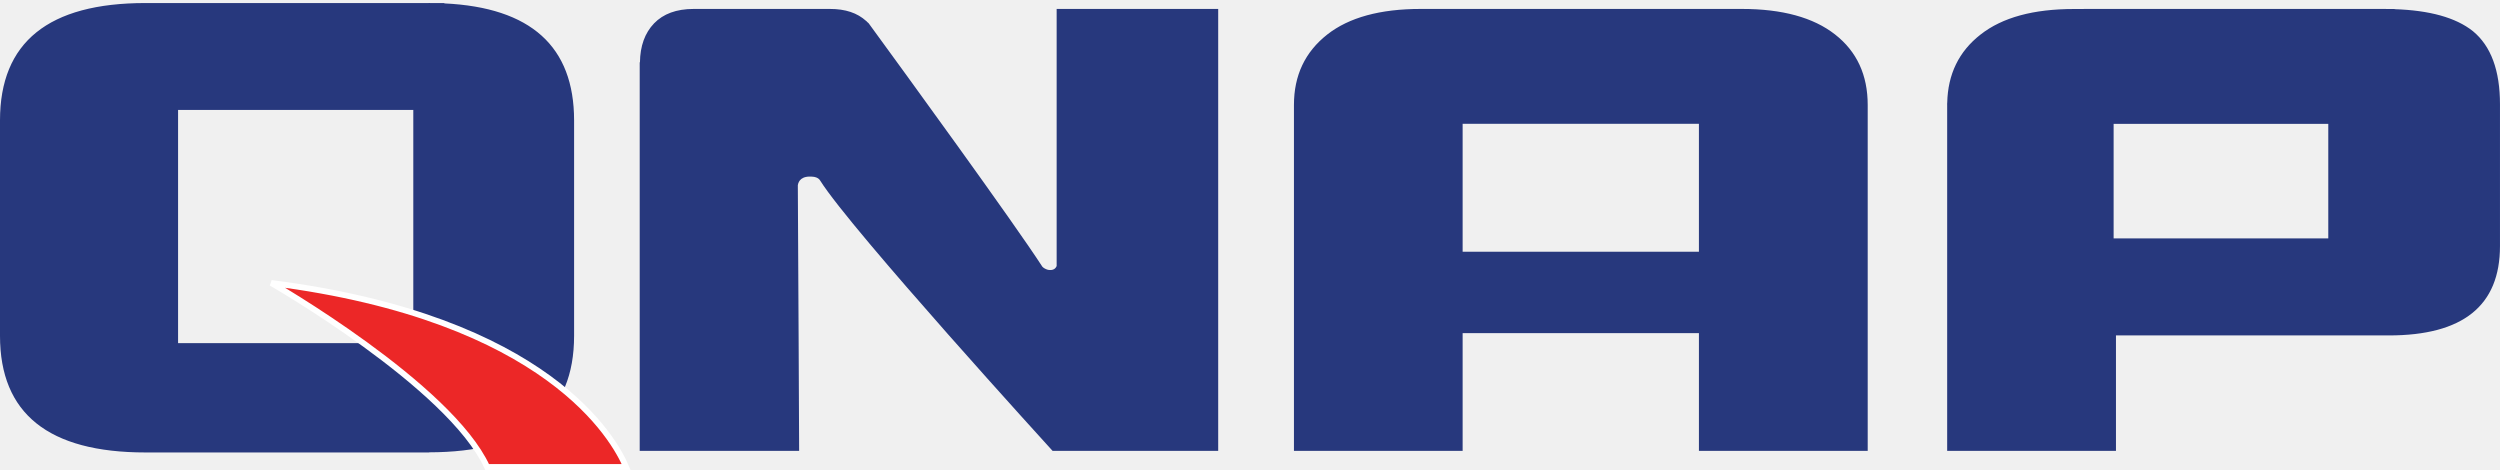
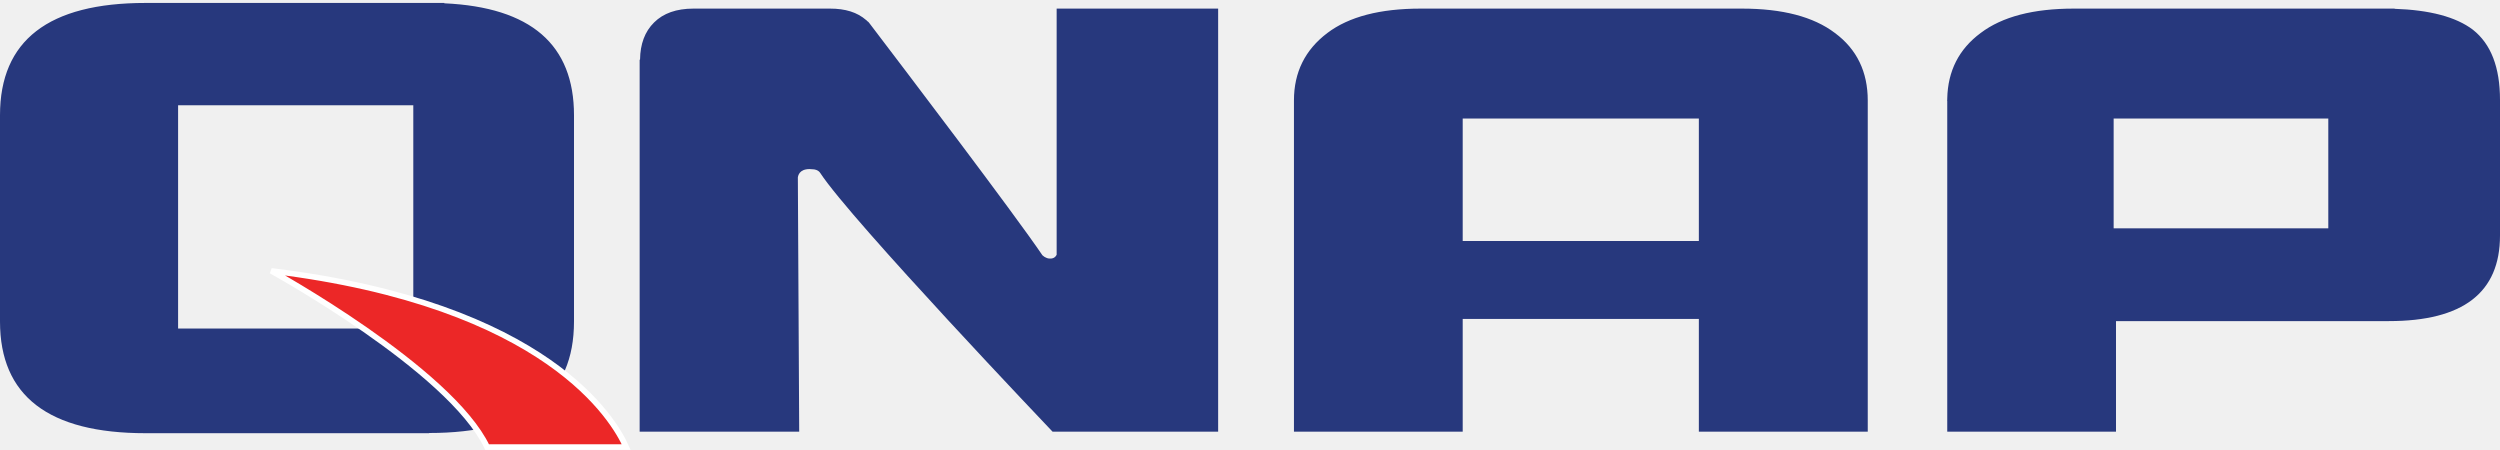
- <svg xmlns="http://www.w3.org/2000/svg" height="470" viewBox="14.393 3.737 614.334 114.021" width="2500">
-   <path d="m123.583 3.836v-.088h-3.47c-.13 0-.247-.011-.375-.011v.011h-69.601c-23.839 0-35.744 9.614-35.744 28.837v52.941c0 19.101 11.908 28.658 35.744 28.658h69.692v-.034c23.751-.029 35.638-9.57 35.638-28.626v-52.941c-.002-18.176-10.634-27.75-31.884-28.747zm-7.628 83.479h-57.803v-57.303h57.803zm357.394 26.481h-41.473v-28.935h-58.064v28.935h-41.453v-85.009c0-7.251 2.718-13.013 8.205-17.322 5.348-4.185 12.988-6.269 22.923-6.269h78.919c9.935 0 17.57 2.084 22.918 6.269 5.357 4.18 8.025 9.974 8.025 17.322zm-41.475-48.939v-31.427h-58.064v31.427zm190.174-54.219c-4.185-3.325-10.633-5.104-19.271-5.386l.146-.038h-1.622c-.347-.007-.663-.019-1.034-.019h-73.809l-.031.019h-2.412c-9.935 0-17.569 2.07-22.921 6.265-5.351 4.165-8.062 9.791-8.202 16.8h-.013v.259c0 .11-.009.18-.009.273h.009v84.985h41.478v-28.37h67.049c18.209 0 27.316-7.291 27.316-21.95v-34.83c.005-8.365-2.223-14.353-6.674-18.008zm-35.518 50.939h-52.749v-28.145h52.749zm-306.29-56.382h-6.193v63.172c-.273.663-.866 1.159-2.133.935 0 0-.814-.17-1.389-.777-6.999-10.824-33.95-47.869-42.577-59.673-.021-.048-.069-.079-.105-.125h.025a4.31 4.31 0 0 0 -.428-.371c-.065-.101-.123-.18-.208-.209-2.192-1.974-5.071-2.95-8.898-2.95h-33.497c-4.217 0-7.452 1.199-9.72 3.549-2.281 2.381-3.415 5.589-3.465 9.549l-.062.03v95.472h39.178s-.219-50.434-.323-65.296c.166-.986.881-2.417 3.871-2.055 0 0 1.15.086 1.64.955 7.56 12.07 57.097 66.396 57.097 66.396h40.692v-108.6h-33.505z" fill="#27387d" />
-   <path d="m81.054 72.543s43.898 25.216 53.042 45.215h34.16c-2.832-6.715-19.113-36.586-87.202-45.215z" fill="#ec2727" stroke="#fff" stroke-width="1.433" />
+ <svg xmlns="http://www.w3.org/2000/svg" width="50pt" height="9pt" viewBox="0 0 50 9" version="1.1">
+   <g id="surface1">
+     <path style=" stroke:none;fill-rule:nonzero;fill:rgb(15.294%,21.961%,49.02%);fill-opacity:1;" d="M 8.887 0.066 L 8.887 0.059 L 8.605 0.059 C 8.594 0.059 8.586 0.059 8.574 0.059 L 2.91 0.059 C 0.969 0.059 0 0.809 0 2.305 L 0 6.43 C 0 7.918 0.969 8.664 2.91 8.664 L 8.582 8.664 L 8.582 8.66 C 10.516 8.66 11.48 7.914 11.48 6.43 L 11.48 2.305 C 11.48 0.891 10.617 0.145 8.887 0.066 Z M 8.266 6.57 L 3.562 6.57 L 3.562 2.105 L 8.266 2.105 Z M 37.355 8.633 L 33.977 8.633 L 33.977 6.379 L 29.254 6.379 L 29.254 8.633 L 25.879 8.633 L 25.879 2.008 C 25.879 1.445 26.102 0.996 26.547 0.66 C 26.98 0.332 27.605 0.172 28.414 0.172 L 34.836 0.172 C 35.645 0.172 36.266 0.332 36.699 0.66 C 37.137 0.984 37.355 1.438 37.355 2.008 Z M 33.977 4.82 L 33.977 2.371 L 29.254 2.371 L 29.254 4.82 Z M 49.457 0.594 C 49.117 0.336 48.59 0.199 47.887 0.176 L 47.898 0.172 L 47.77 0.172 C 47.738 0.172 47.715 0.172 47.684 0.172 L 41.477 0.172 C 40.668 0.172 40.047 0.332 39.613 0.66 C 39.176 0.984 38.957 1.422 38.945 1.969 L 38.945 1.988 C 38.945 2 38.941 2.004 38.941 2.012 L 38.945 2.012 L 38.945 8.633 L 42.32 8.633 L 42.32 6.422 L 47.777 6.422 C 49.258 6.422 50 5.855 50 4.711 L 50 2 C 50 1.348 49.82 0.879 49.457 0.594 Z M 46.566 4.566 L 42.273 4.566 L 42.273 2.371 L 46.566 2.371 Z M 21.637 0.172 L 21.133 0.172 L 21.133 5.094 C 21.109 5.145 21.062 5.184 20.961 5.168 C 20.961 5.168 20.895 5.152 20.848 5.105 C 20.277 4.262 18.082 1.375 17.383 0.457 C 17.379 0.453 17.375 0.449 17.371 0.445 L 17.375 0.445 C 17.363 0.438 17.352 0.426 17.34 0.418 C 17.336 0.41 17.328 0.402 17.324 0.402 C 17.145 0.246 16.91 0.172 16.598 0.172 L 13.871 0.172 C 13.527 0.172 13.266 0.266 13.082 0.449 C 12.895 0.633 12.805 0.883 12.801 1.191 L 12.793 1.195 L 12.793 8.633 L 15.984 8.633 C 15.984 8.633 15.965 4.703 15.957 3.547 C 15.969 3.469 16.027 3.355 16.273 3.387 C 16.273 3.387 16.363 3.391 16.406 3.461 C 17.02 4.402 21.051 8.633 21.051 8.633 L 24.363 8.633 L 24.363 0.172 Z M 21.637 0.172 " />
+     <path style="fill-rule:nonzero;fill:rgb(92.549%,15.294%,15.294%);fill-opacity:1;stroke-width:1.433;stroke-linecap:butt;stroke-linejoin:miter;stroke:rgb(100%,100%,100%);stroke-opacity:1;stroke-miterlimit:4;" d="M 81.058 72.528 C 81.058 72.528 124.973 97.742 134.092 117.743 L 168.264 117.743 C 165.433 111.026 149.163 81.15 81.058 72.528 Z M 81.058 72.528 " transform="matrix(0.081389,0,0,0.0779256,-1.171431,-0.233785)" />
+   </g>
</svg>
